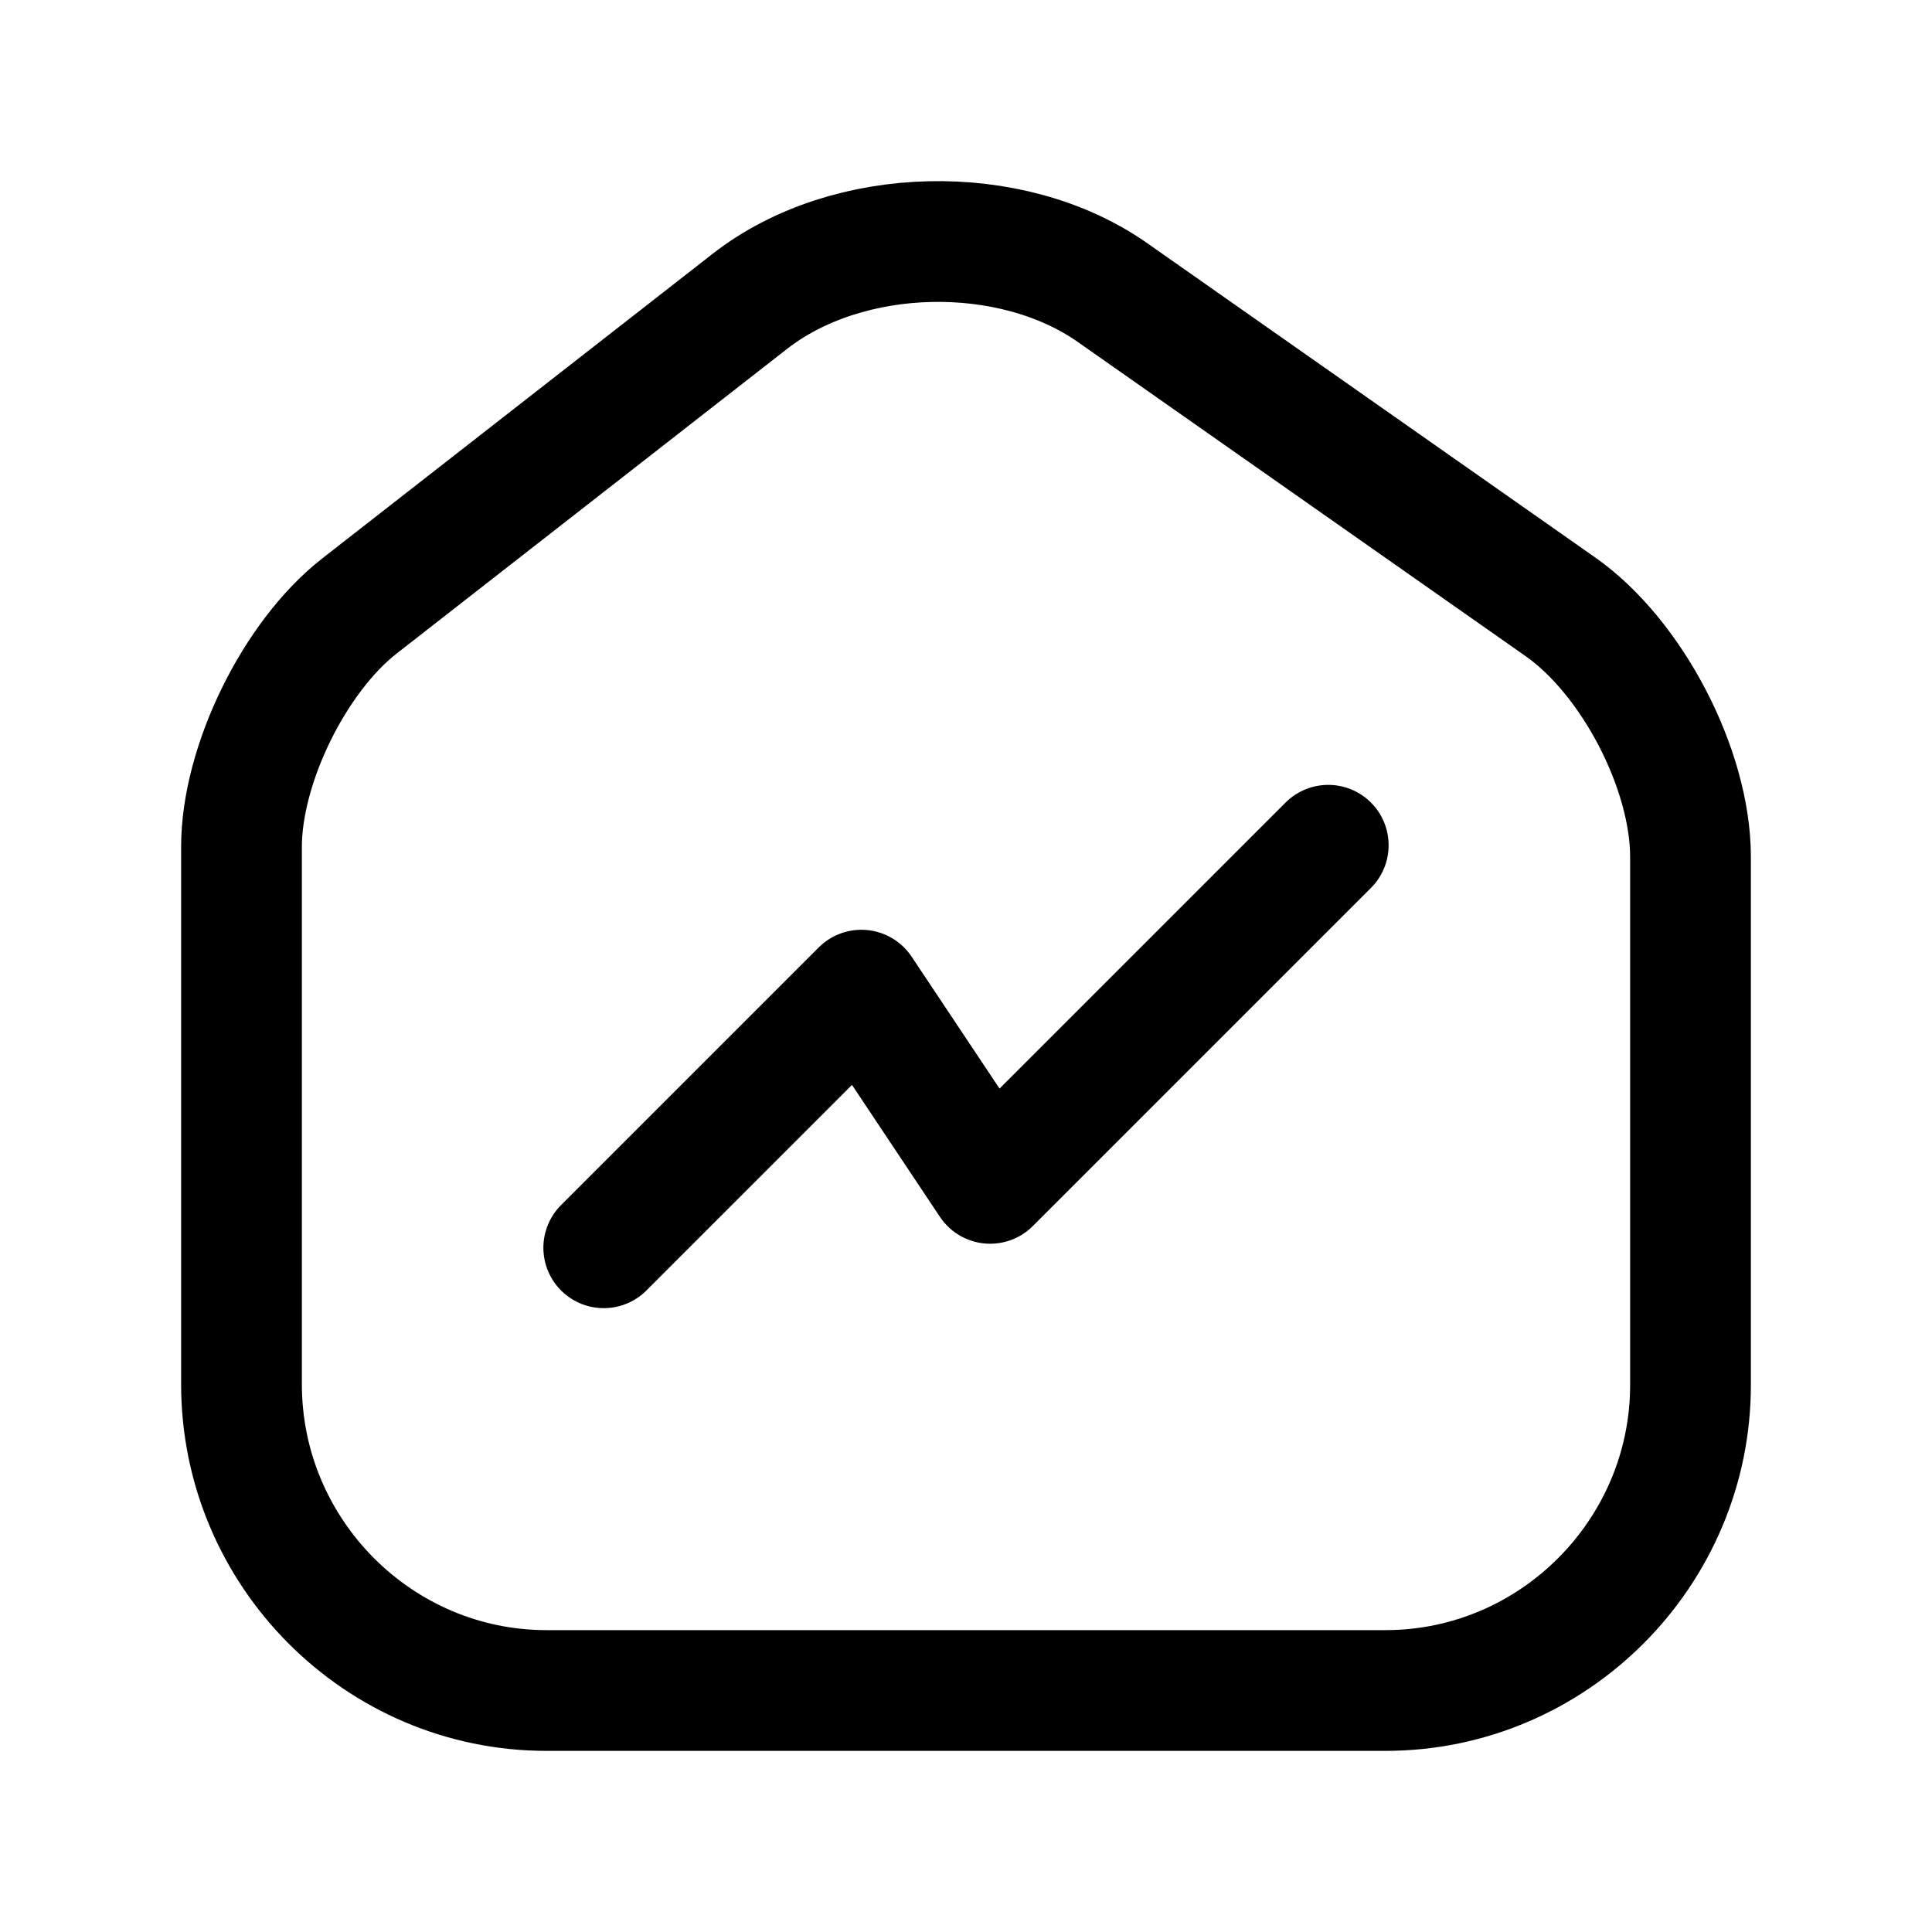
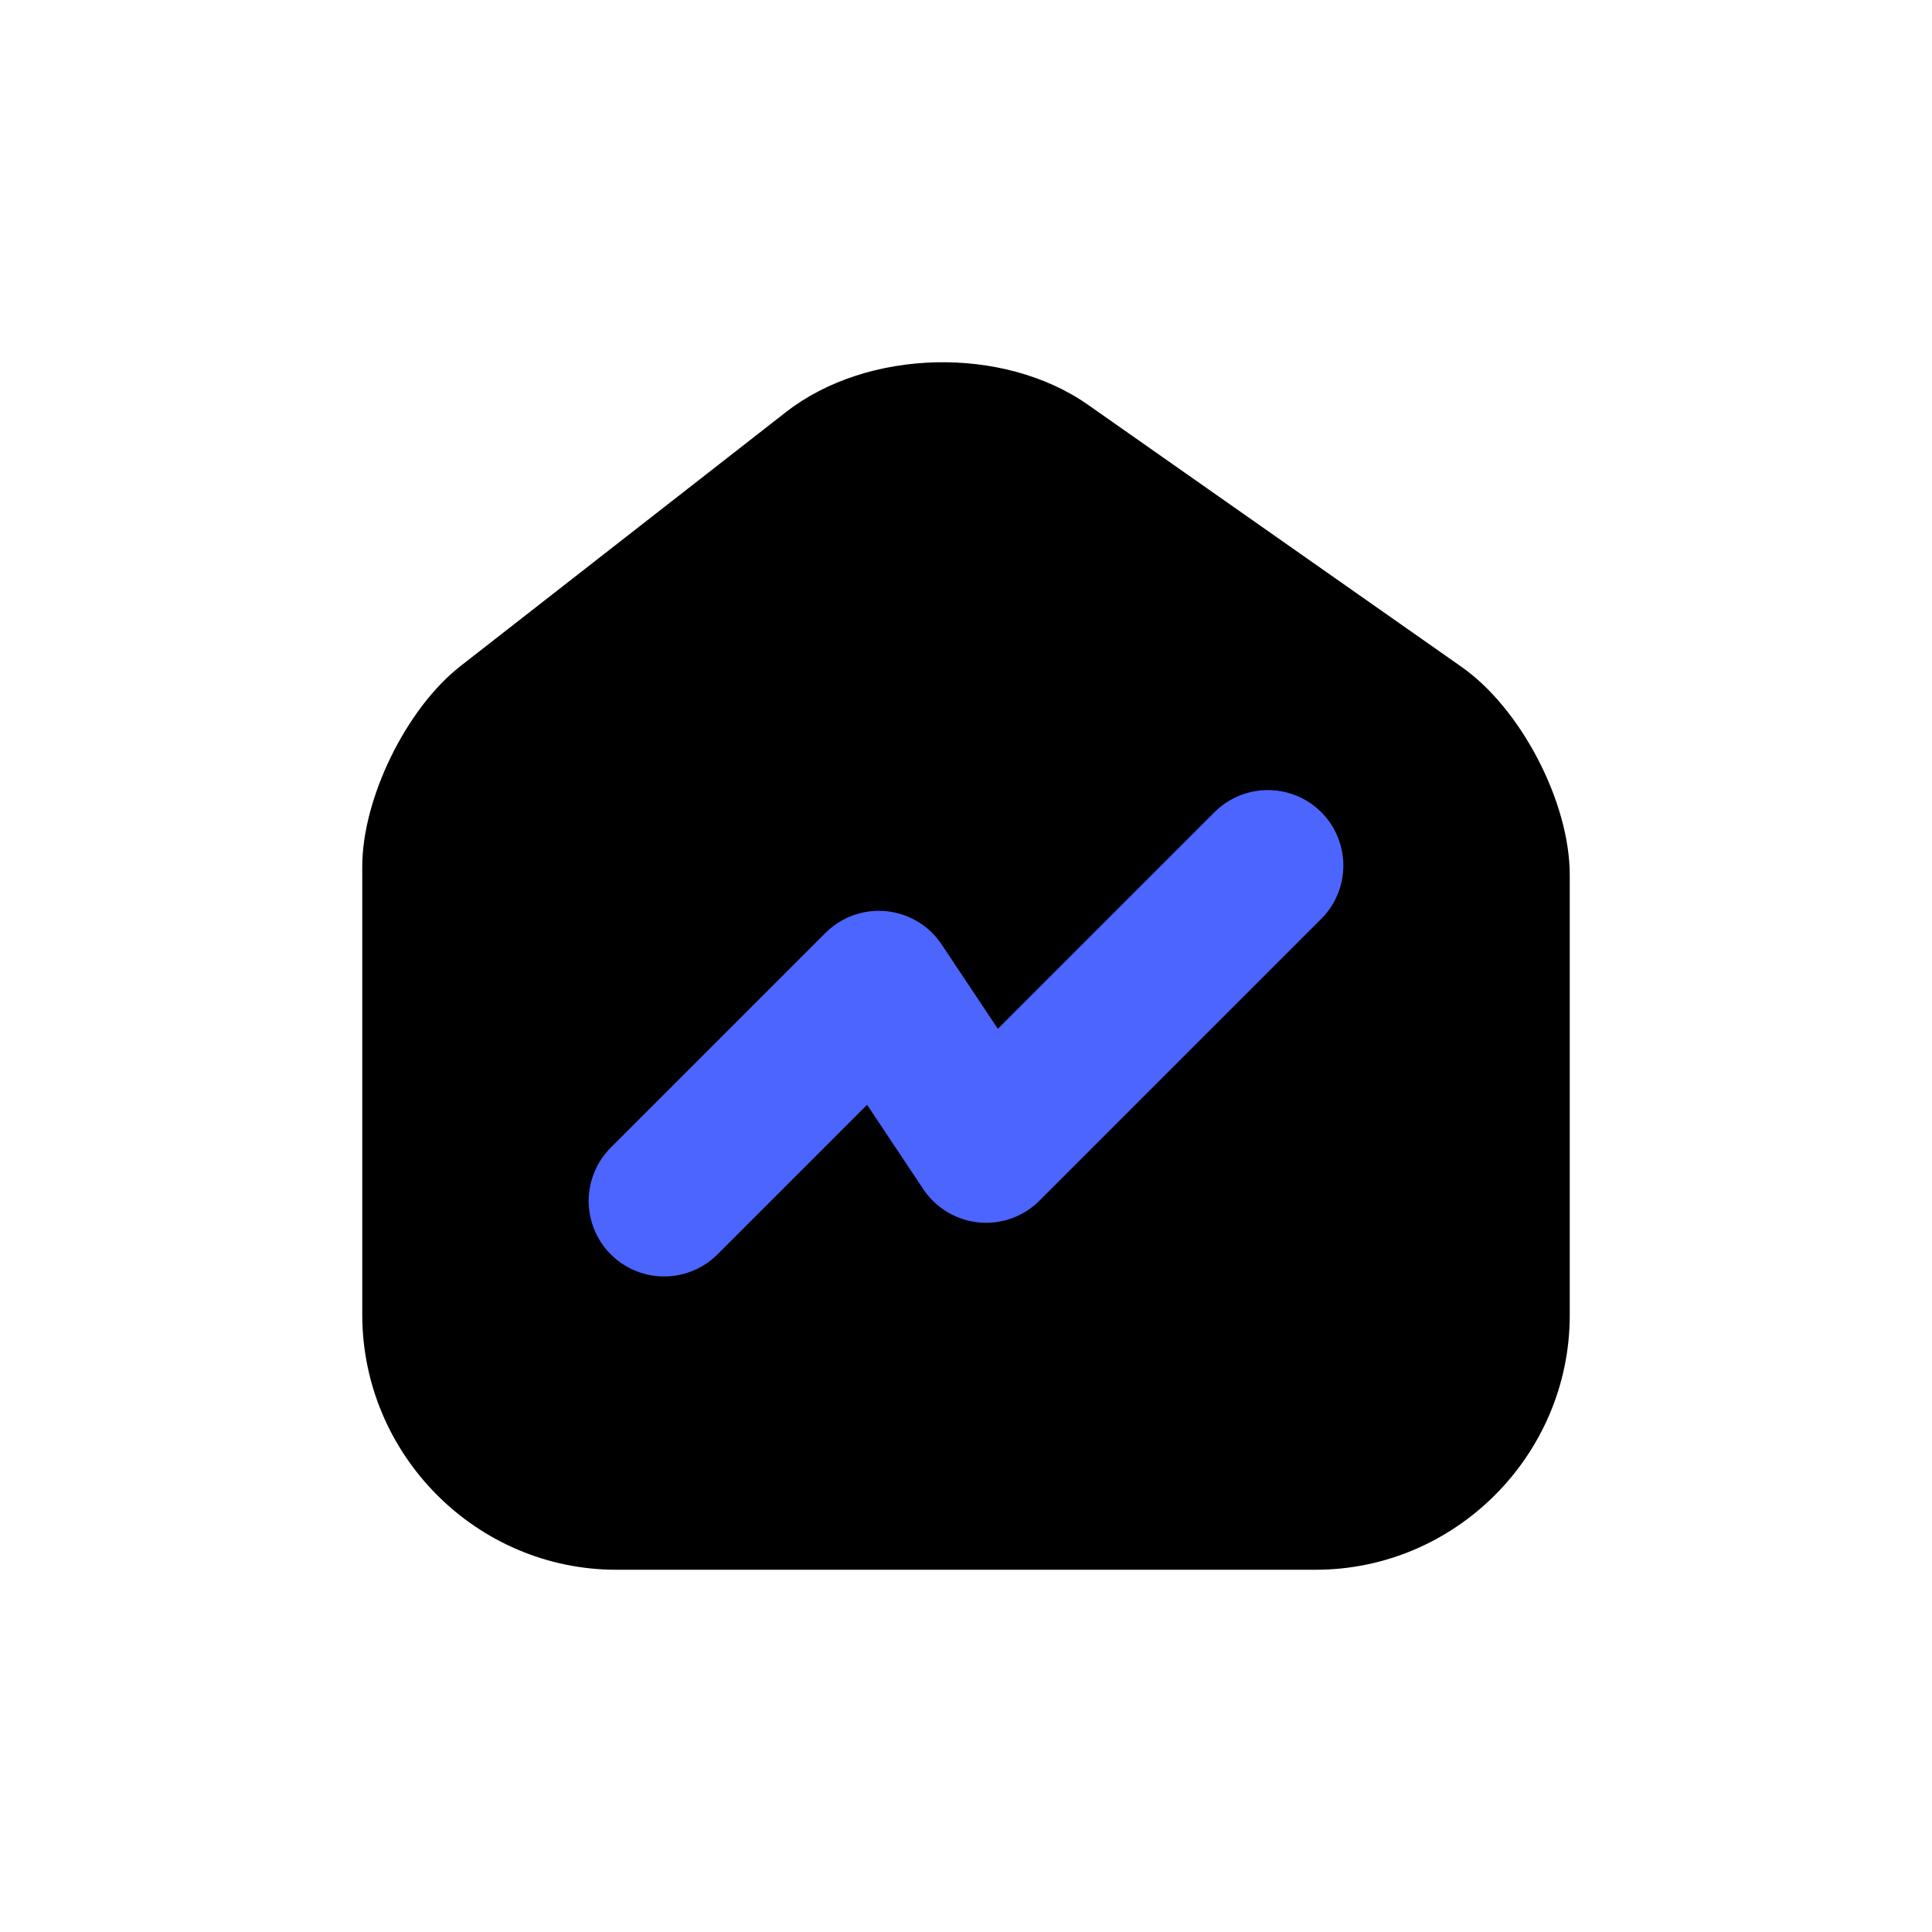
<svg xmlns="http://www.w3.org/2000/svg" width="32" height="32" viewBox="0 0 32 32" fill="none">
-   <path d="M12.424 4.988L5.956 10.035C4.876 10.877 4 12.667 4 14.025V22.929C4 25.717 6.268 28 9.052 28H22.948C25.732 28 28 25.717 28 22.941V14.193C28 12.739 27.028 10.877 25.84 10.047L18.424 4.844C16.744 3.667 14.044 3.727 12.424 4.988Z" stroke="currentColor" stroke-width="2" stroke-linecap="round" stroke-linejoin="round" />
-   <path d="M22 14L16.4 19.6L14.267 16.4L10 20.667" stroke="currentColor" stroke-width="2" stroke-linecap="round" stroke-linejoin="round" />
+   <path d="M13.02 6.824L7.63 11.03C6.73 11.73 6 13.223 6 14.354V21.774C6 24.097 7.89 26 10.21 26H21.79C24.11 26 26 24.097 26 21.784V14.494C26 13.283 25.19 11.73 24.2 11.04L18.02 6.704C16.62 5.722 14.37 5.772 13.02 6.824Z" fill="currentColor" />
+   <path d="M21 14.336L16.333 19.003L14.556 16.336L11 19.892" stroke="#4C65FF" stroke-width="2.5" stroke-linecap="round" stroke-linejoin="round" />
</svg>
